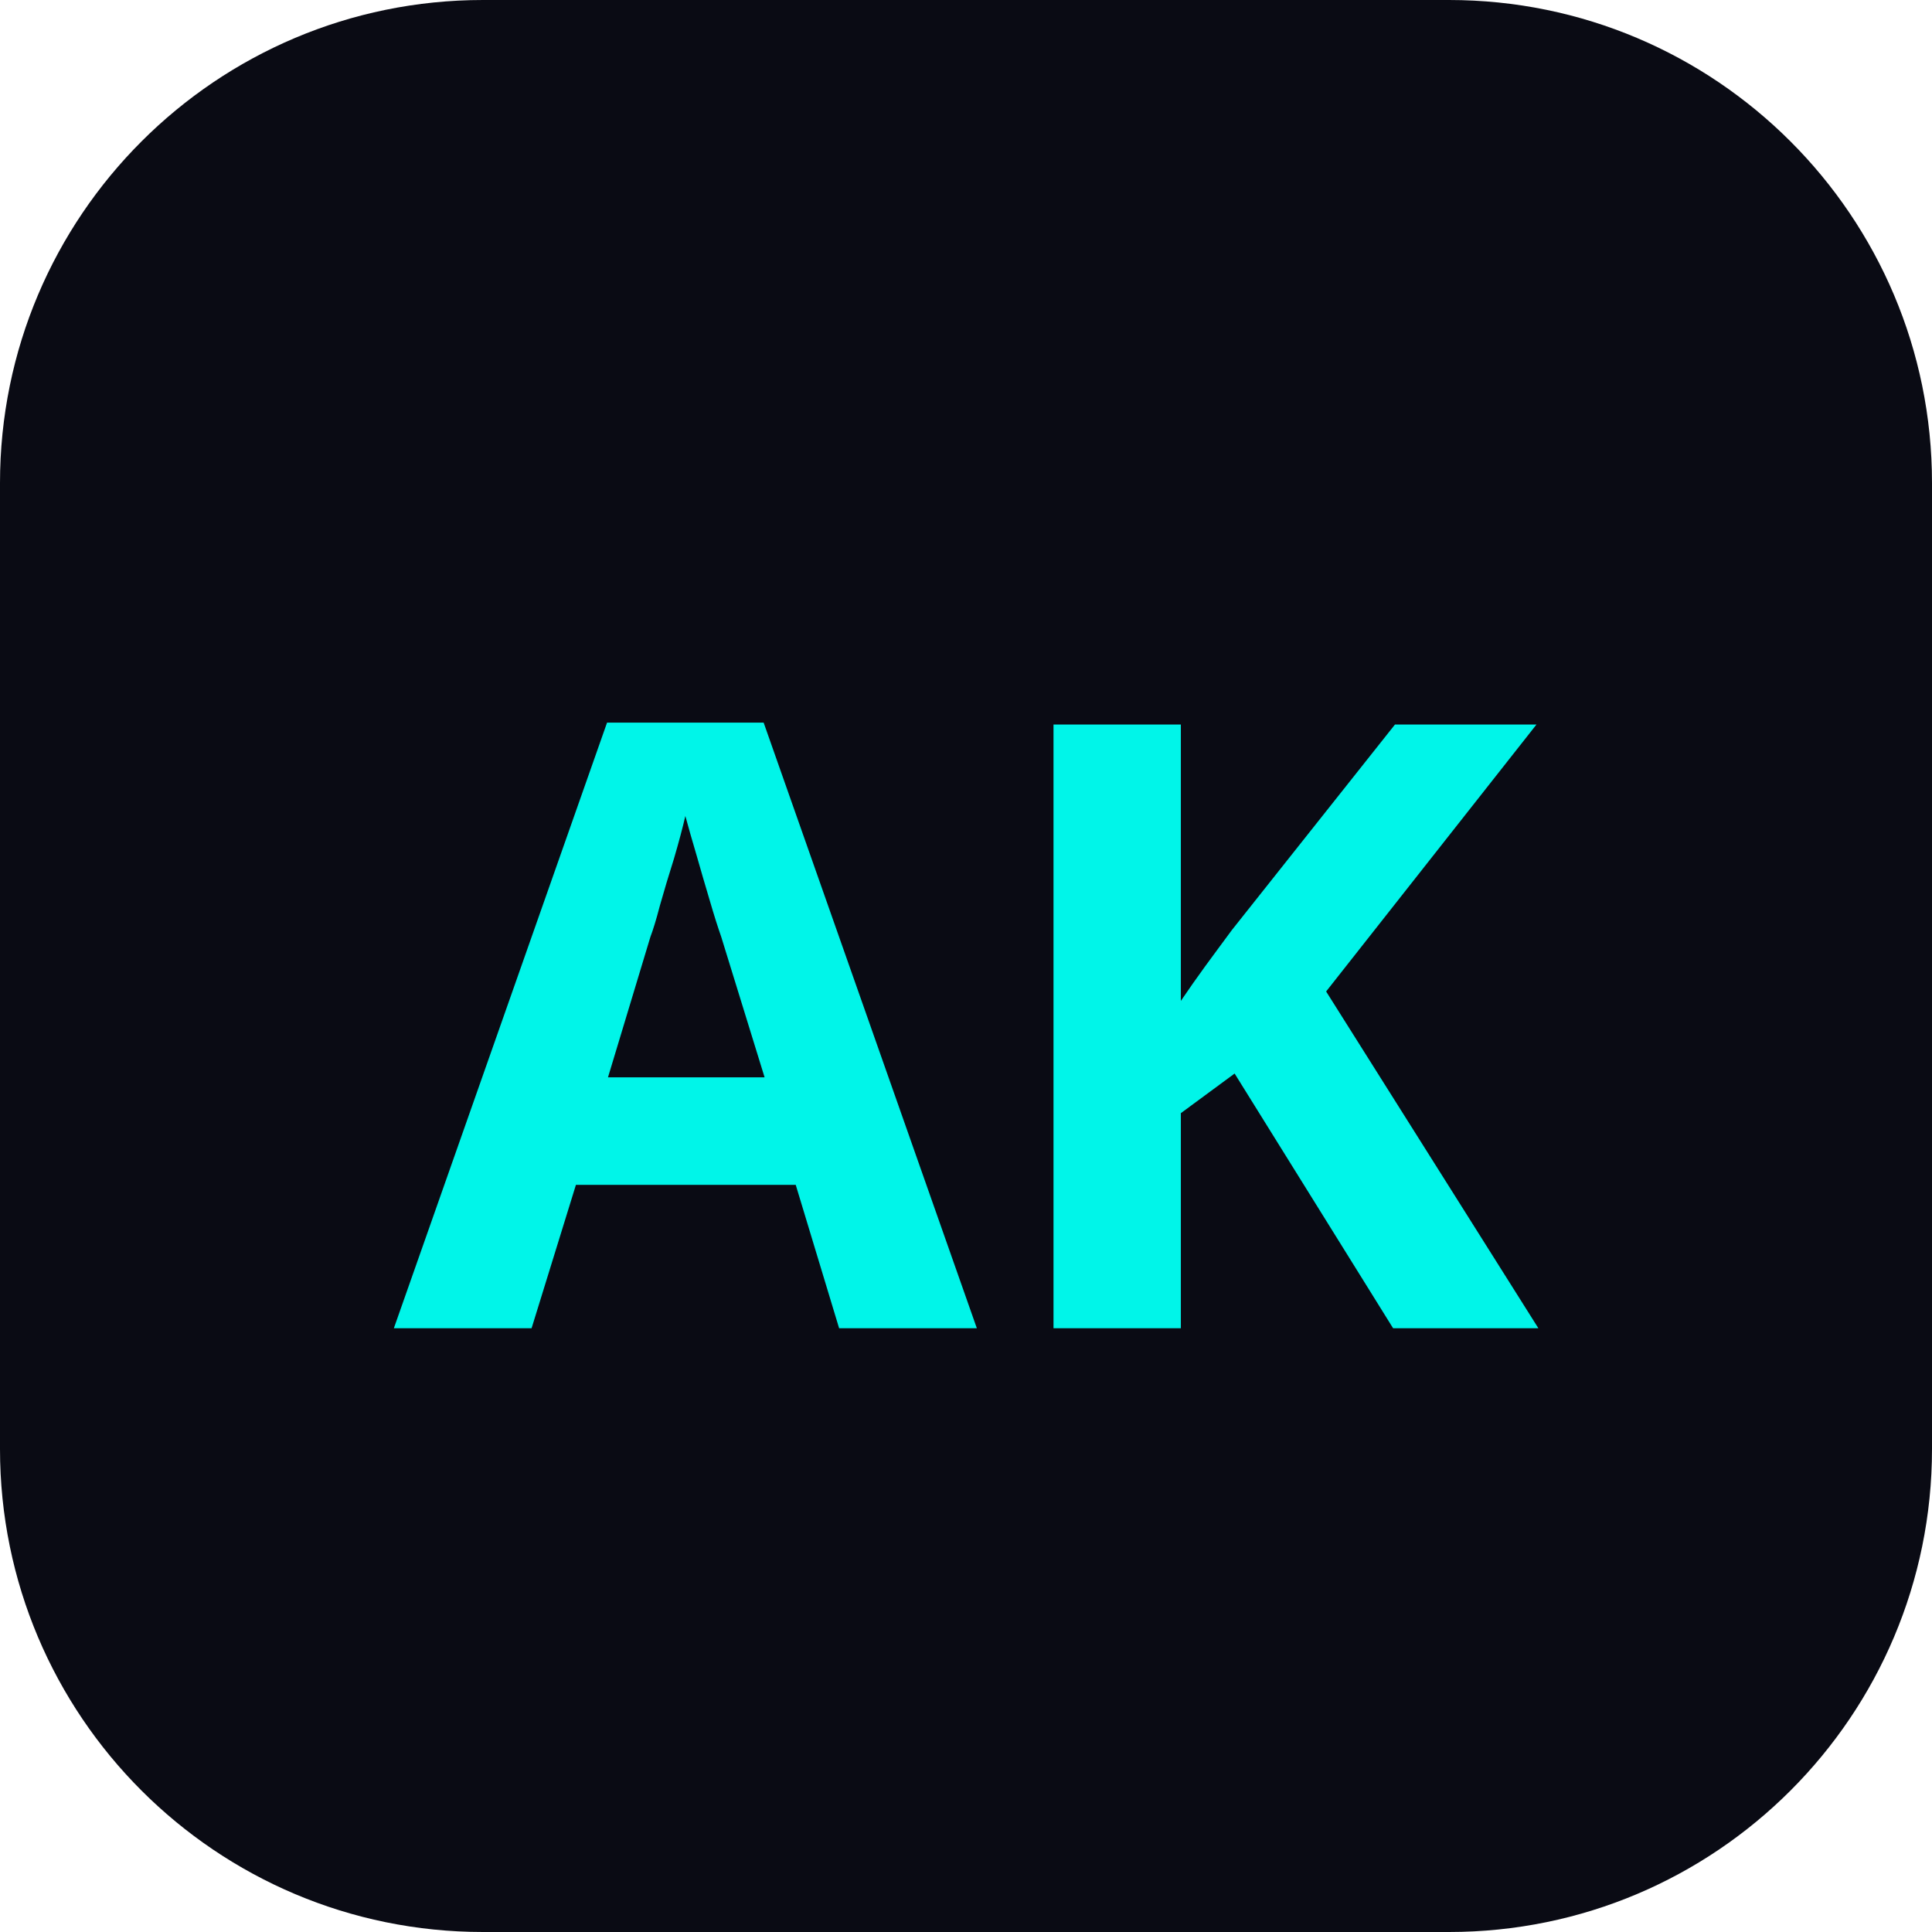
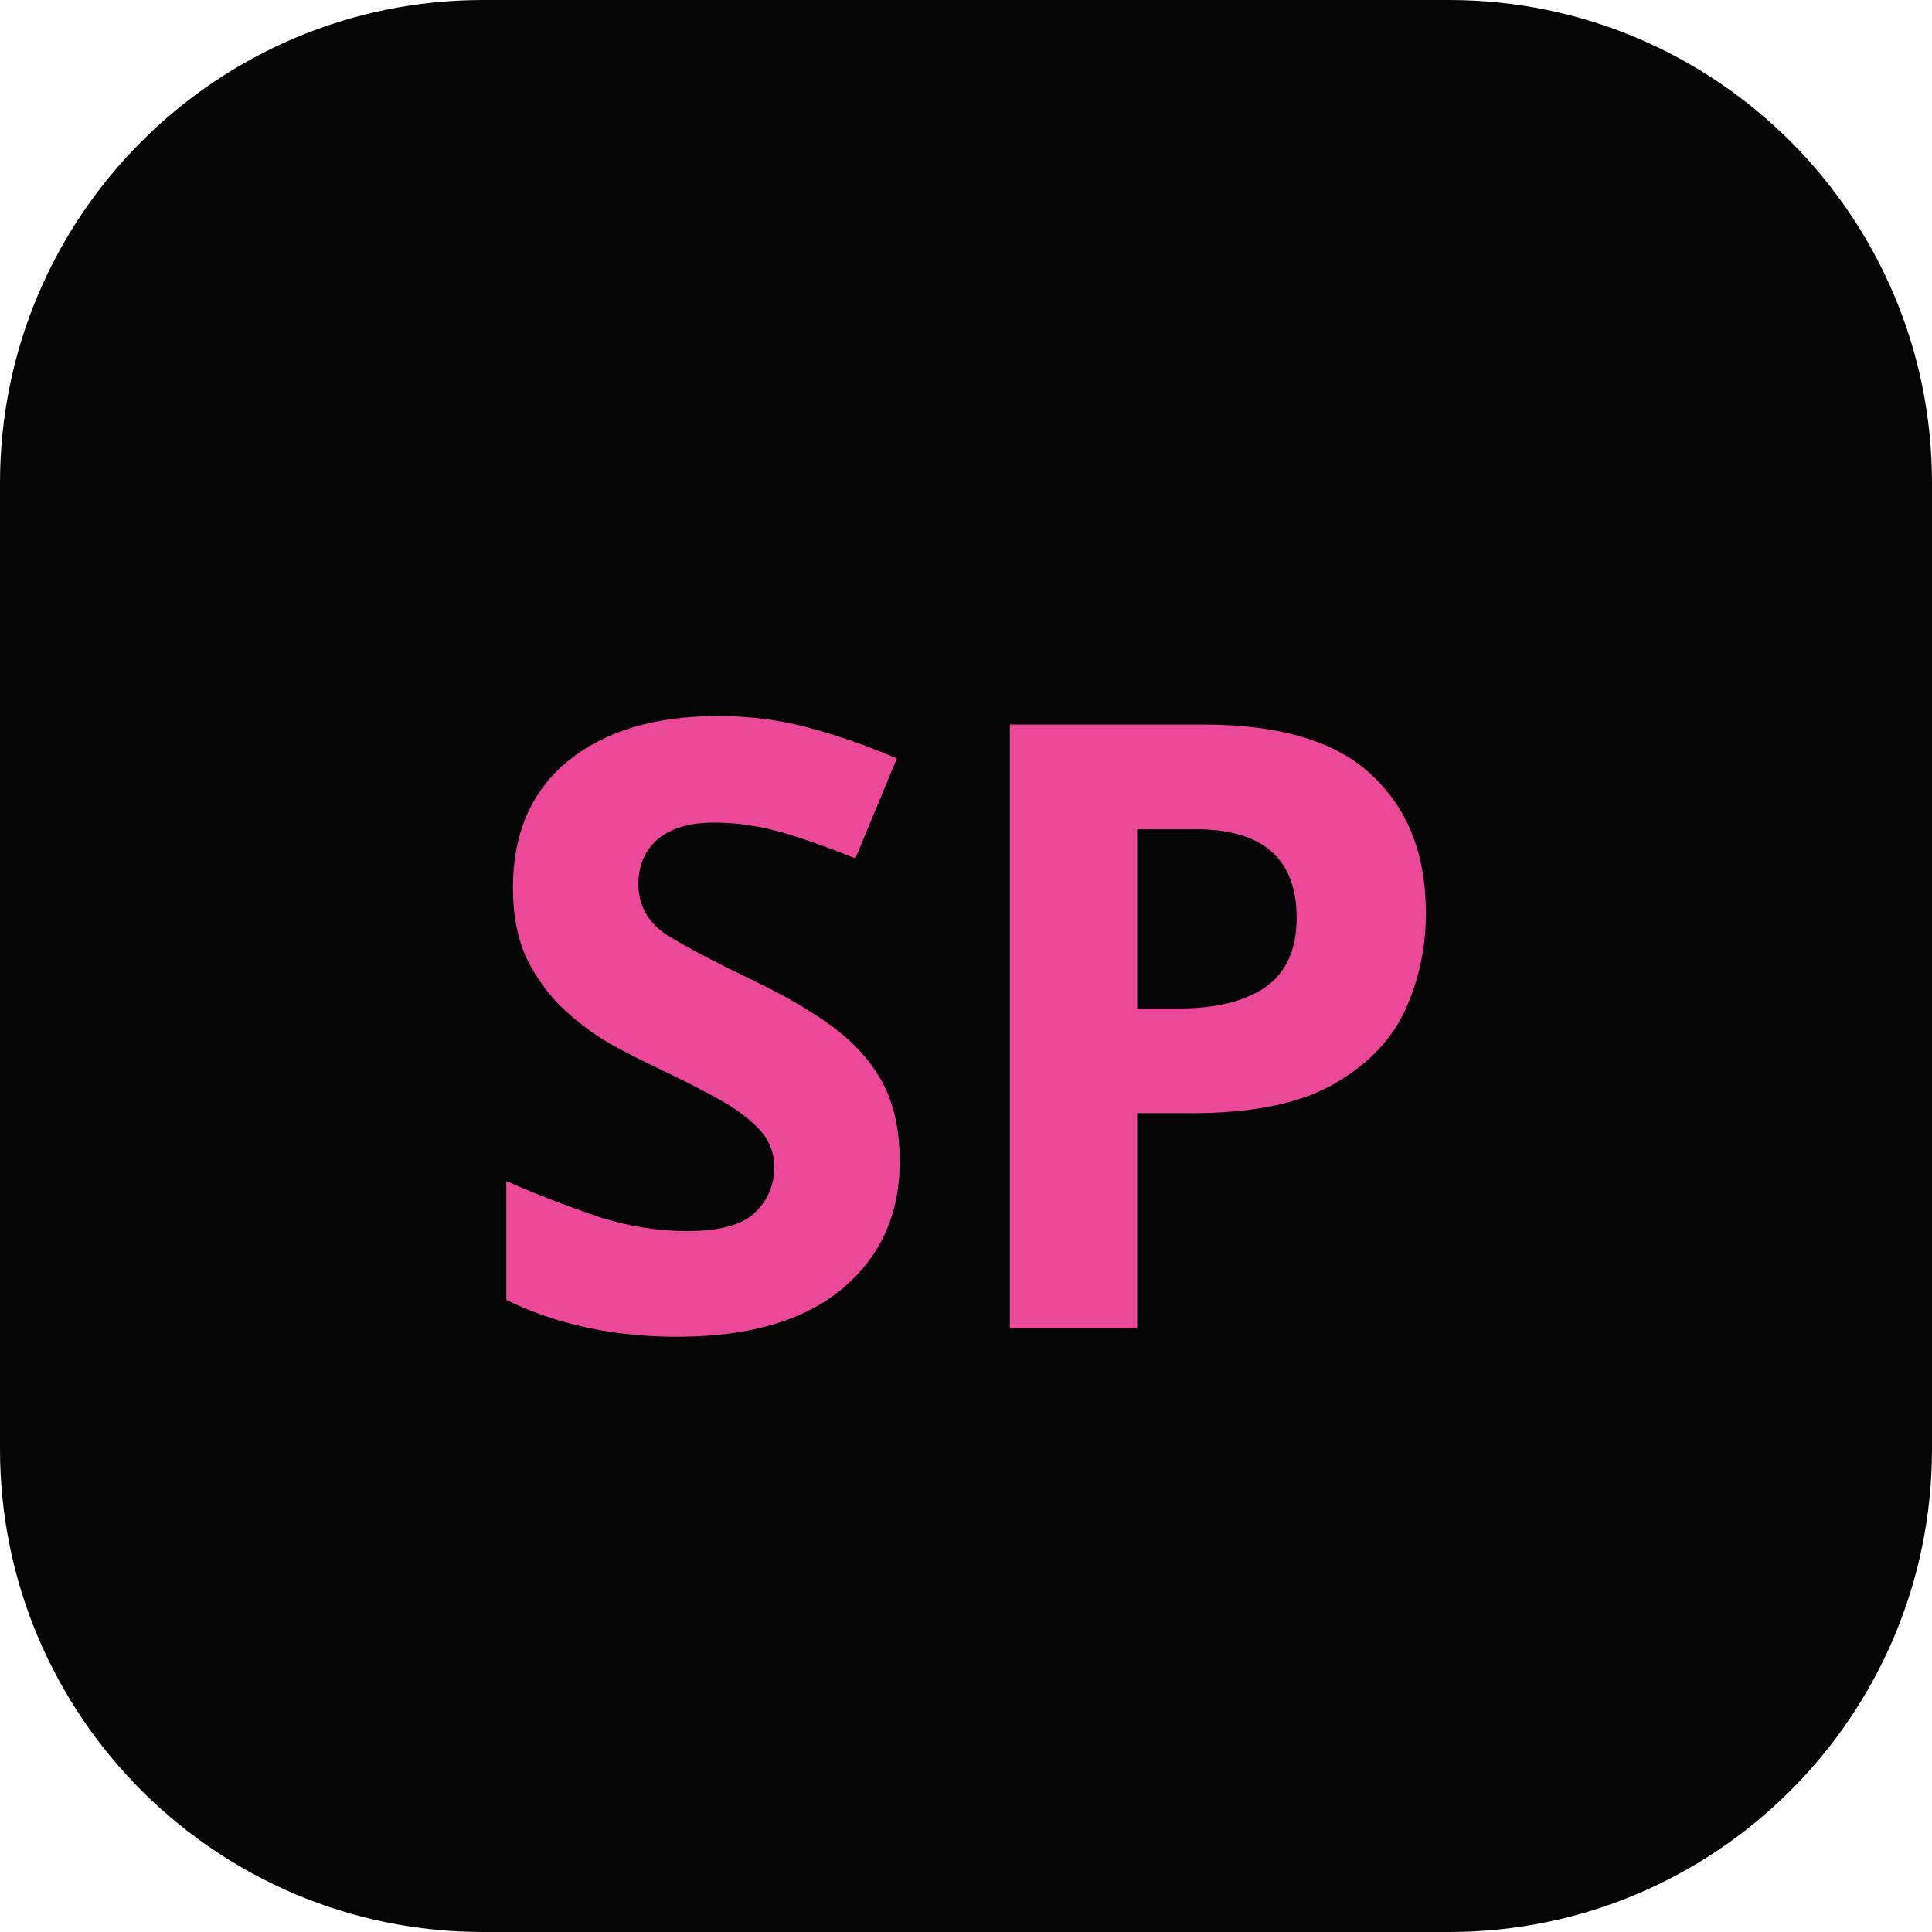
<svg xmlns="http://www.w3.org/2000/svg" viewBox="0 0 32 32" fill="none">
-   <rect width="32" height="32" rx="8" fill="#0a0b14" />
-   <text x="16" y="22" text-anchor="middle" font-family="system-ui,sans-serif" font-size="14" font-weight="700" fill="#00f5e9">AK</text>
+   <rect width="32" height="32" rx="8" fill="#050505" />
+   <text x="16" y="22" text-anchor="middle" font-family="system-ui,sans-serif" font-size="14" font-weight="700" fill="#ec4899">SP</text>
</svg>
